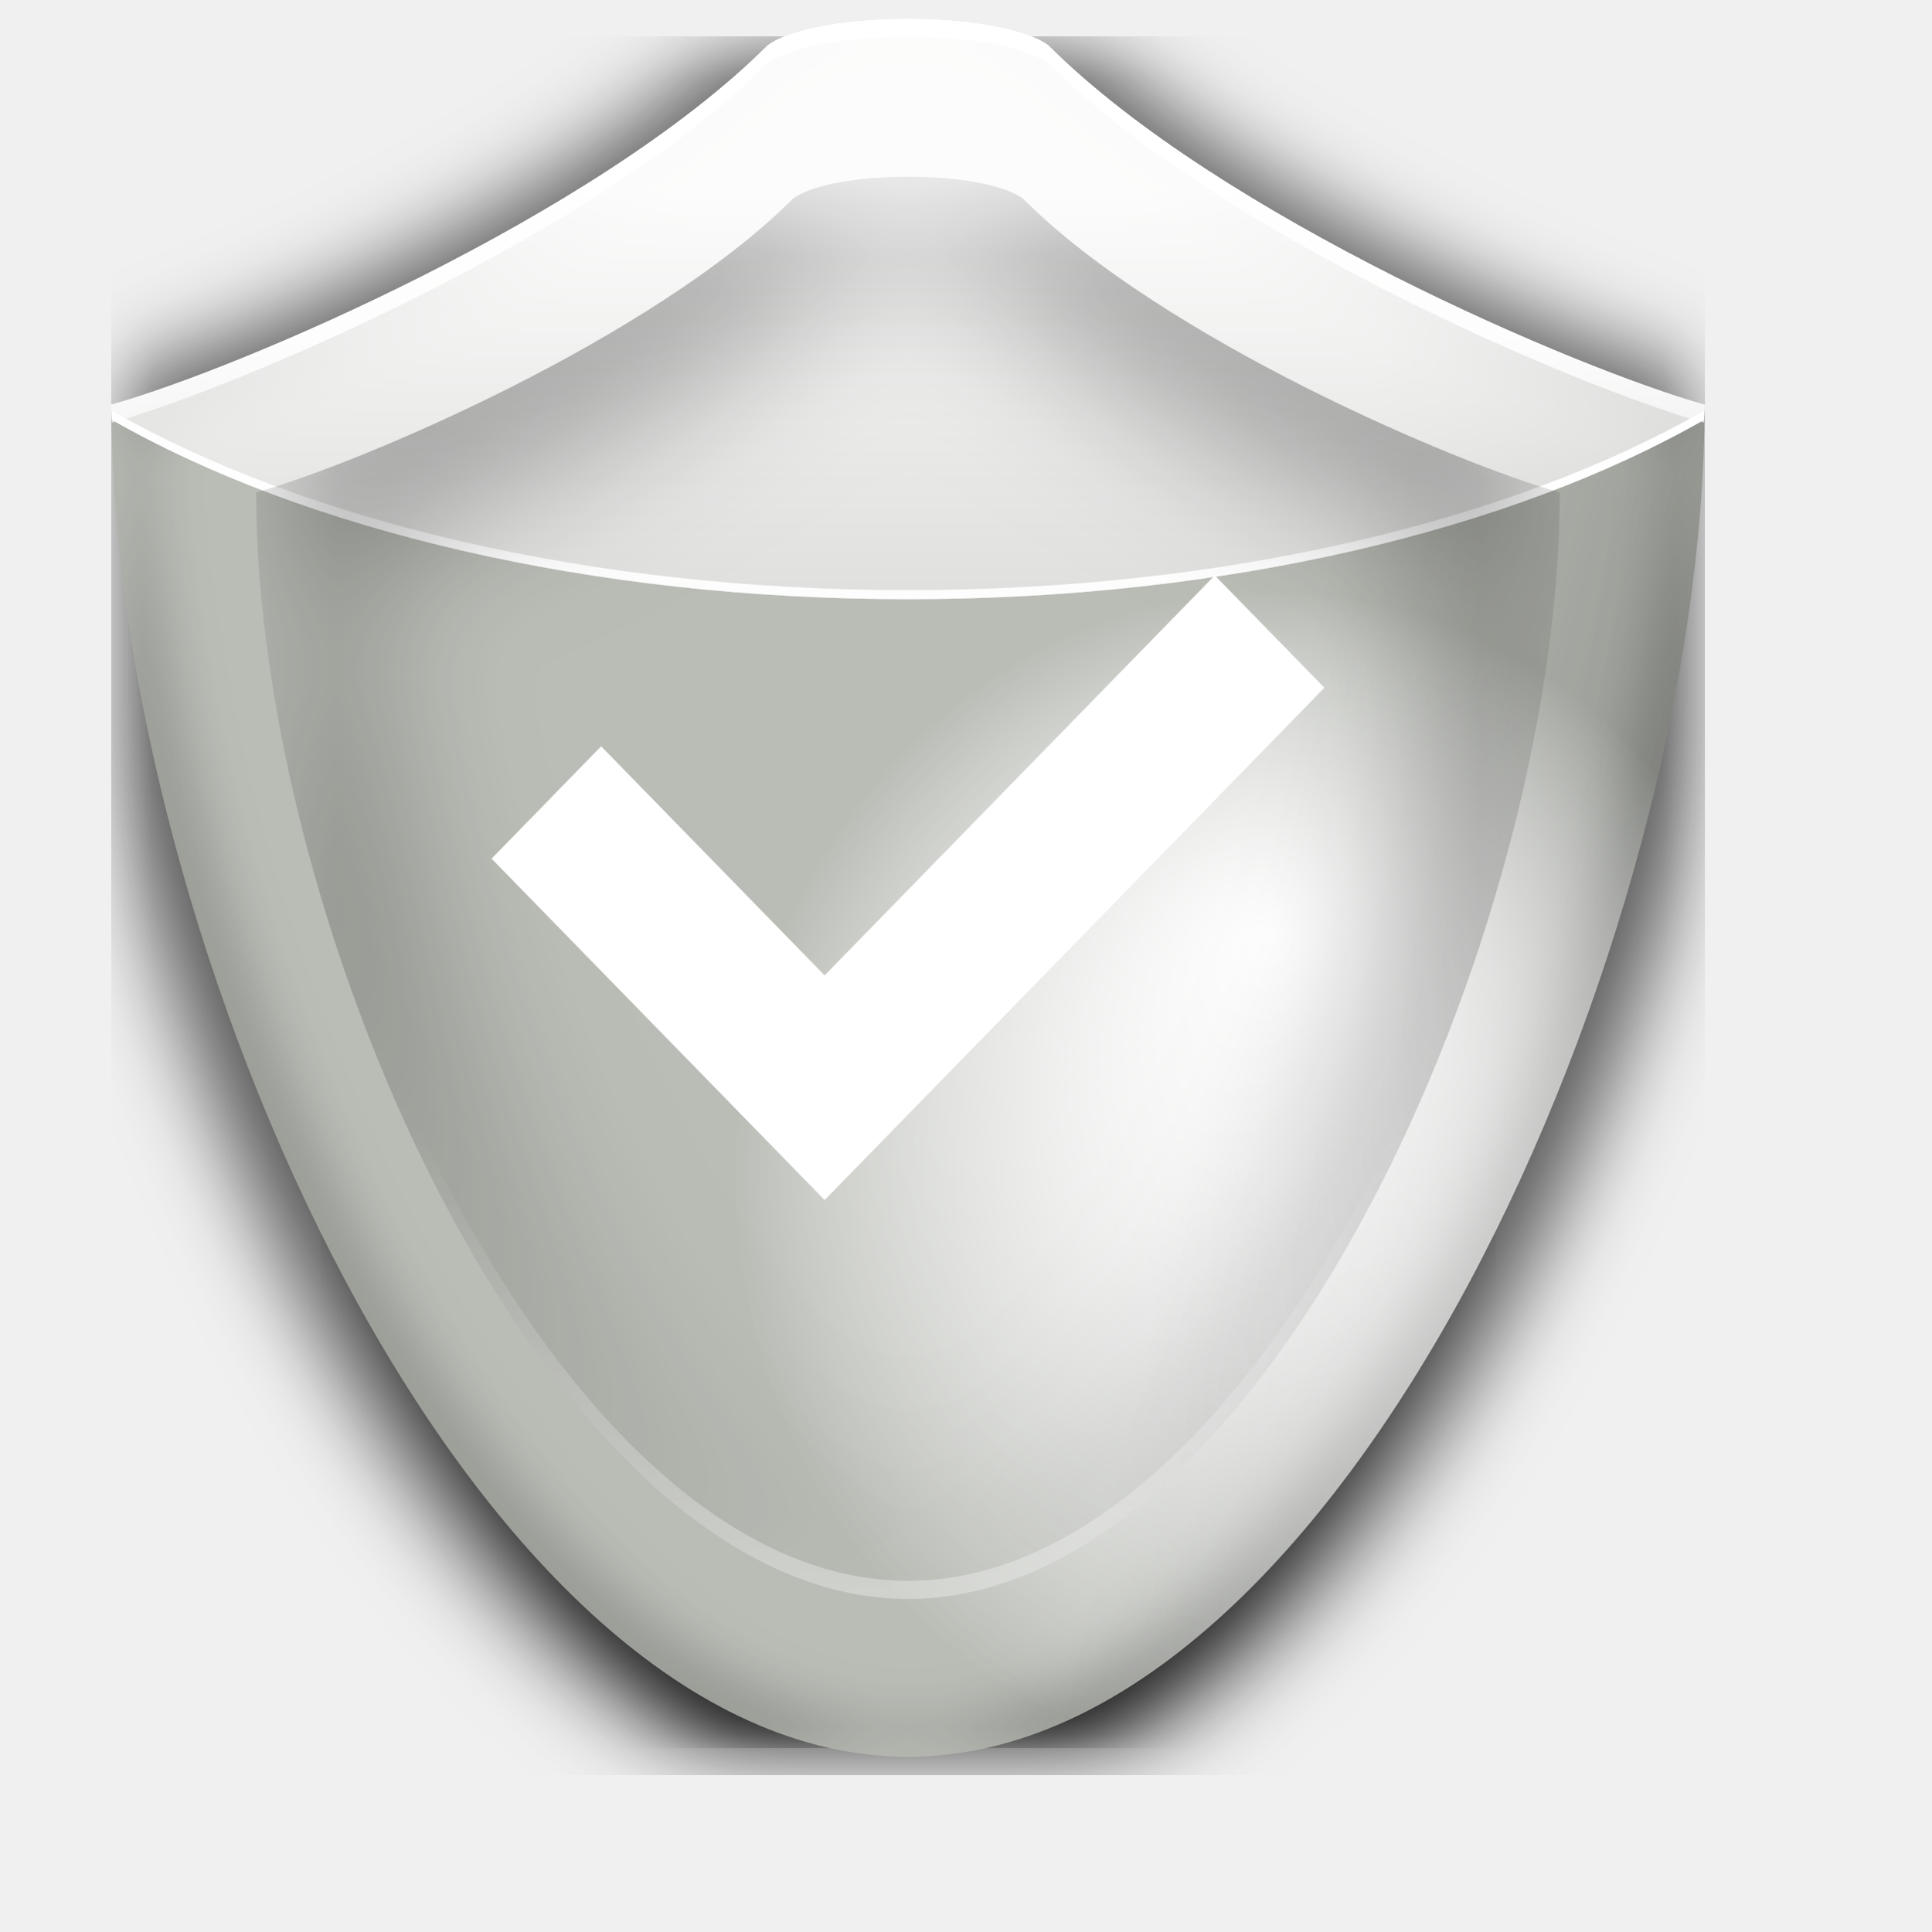
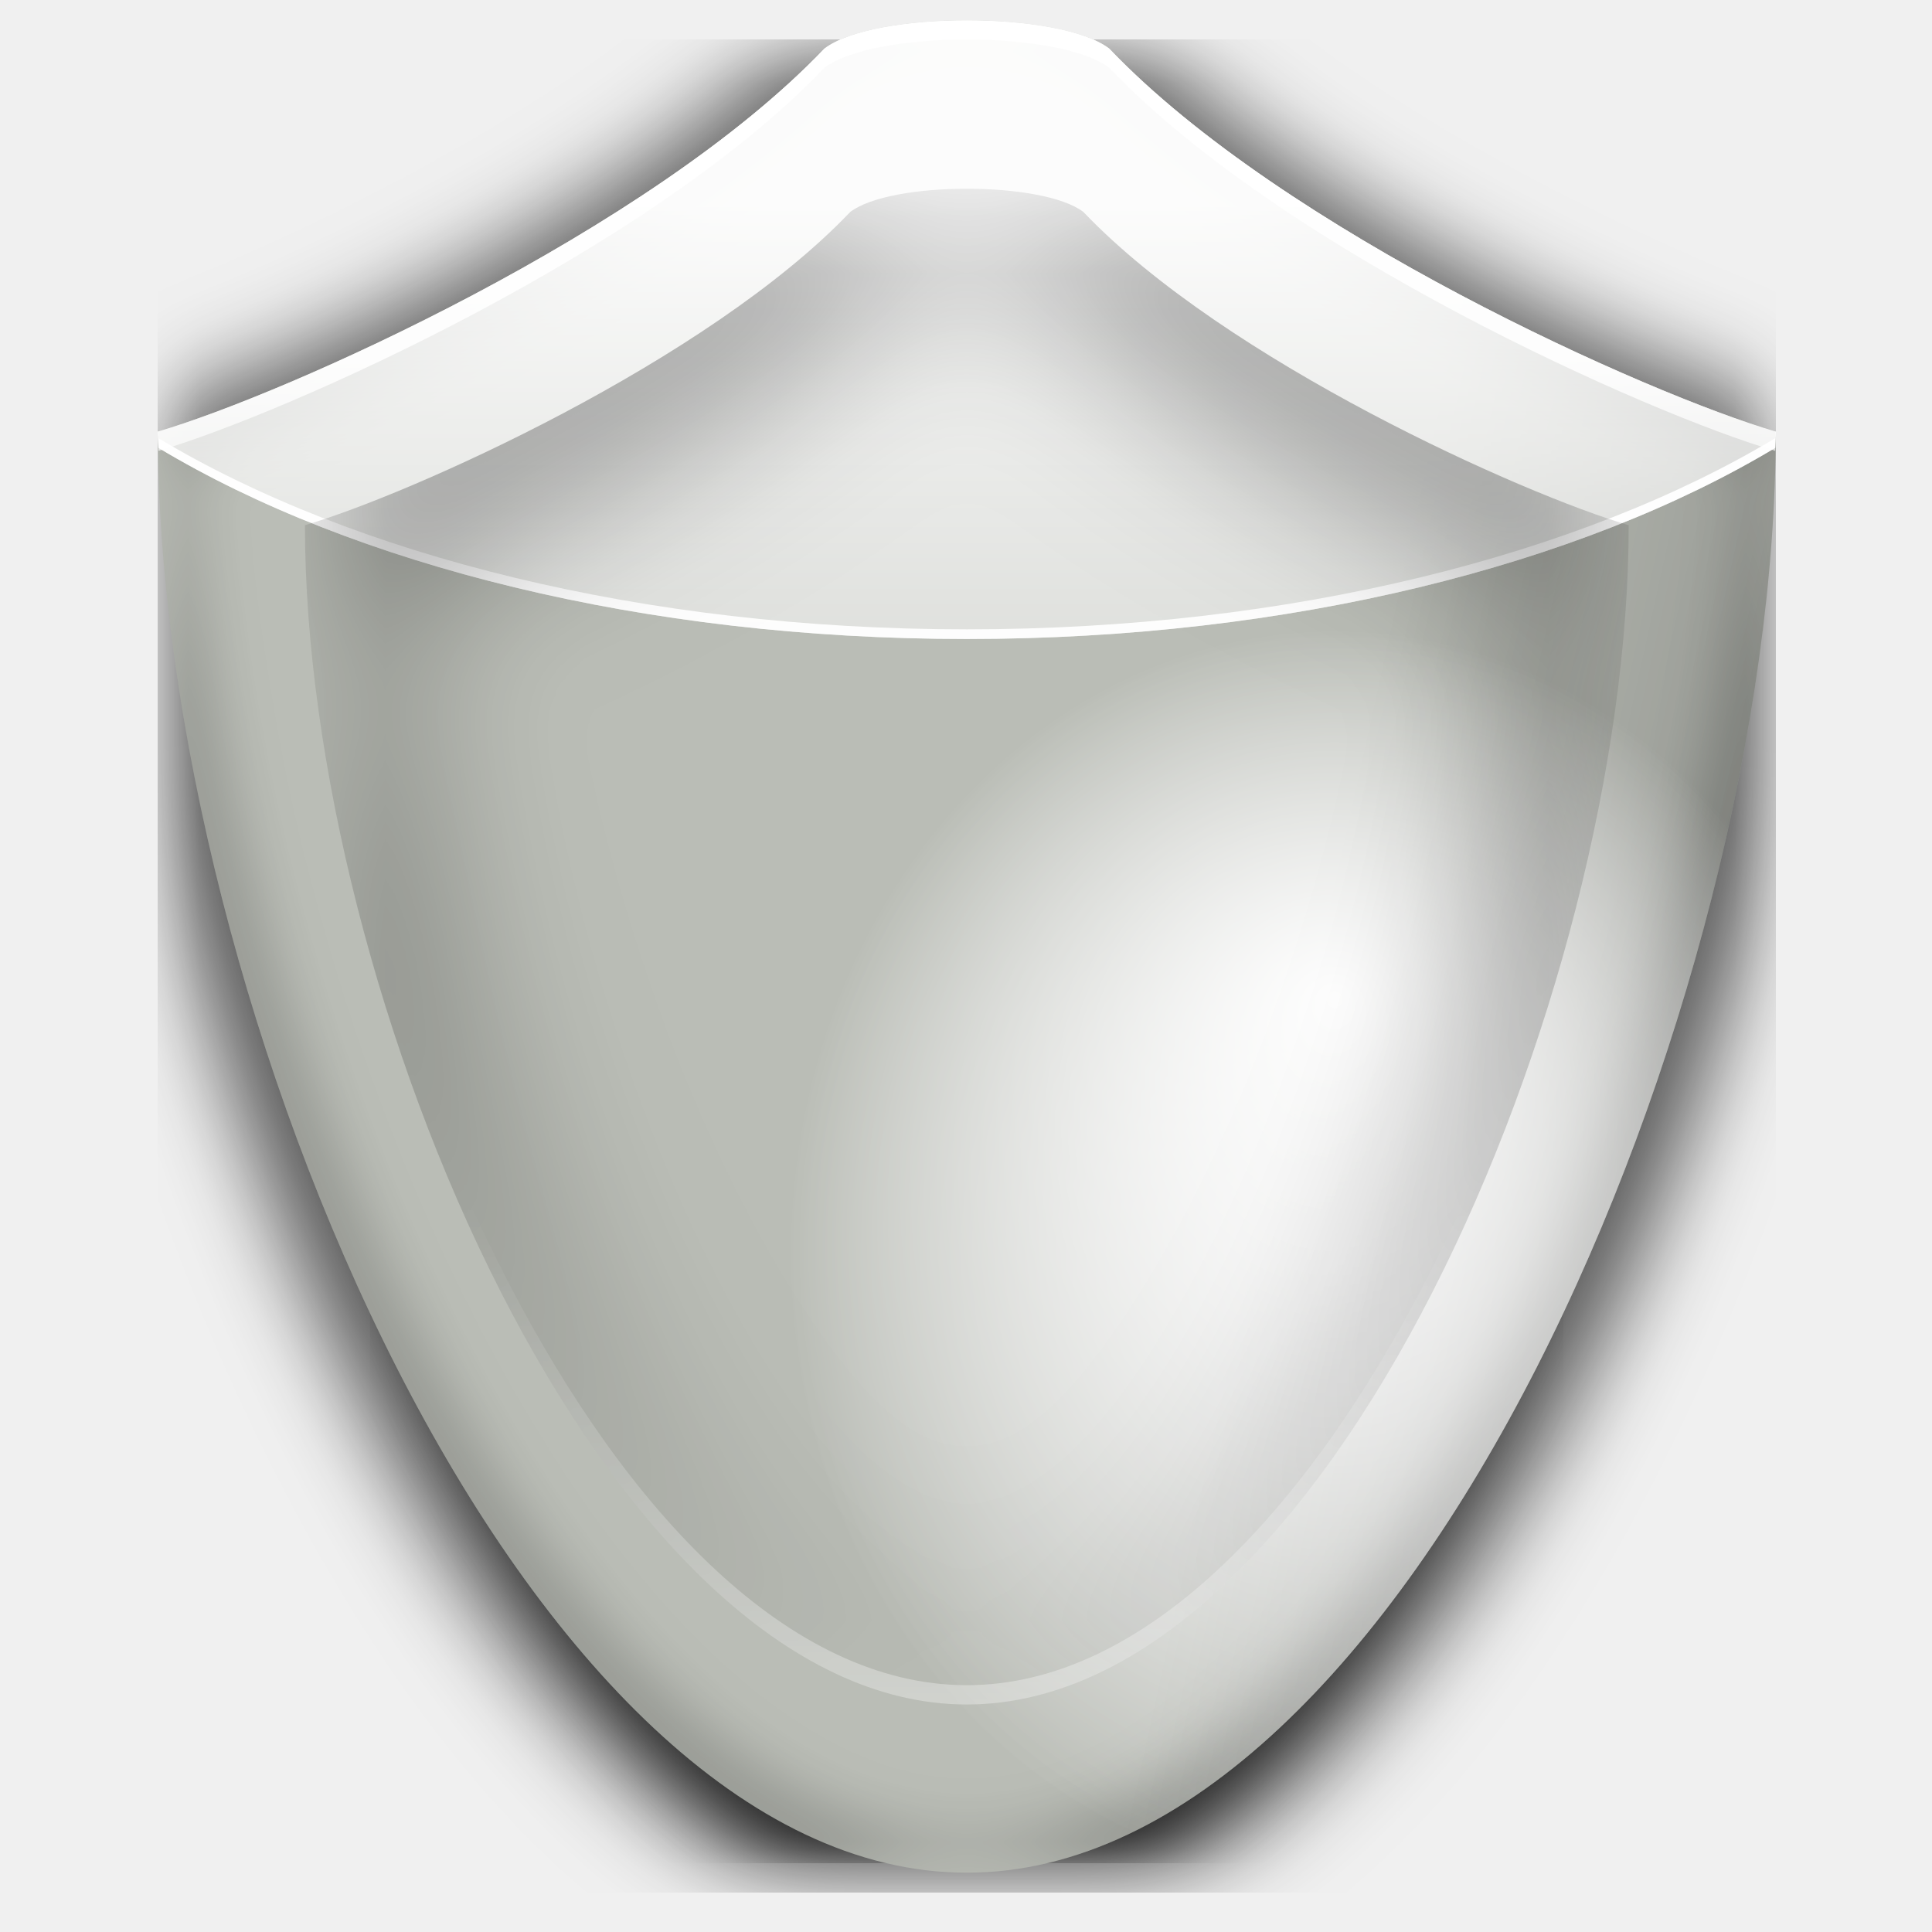
- <svg xmlns="http://www.w3.org/2000/svg" width="102.4pt" height="102.4pt" id="svg3088" version="1.1">
+ <svg xmlns="http://www.w3.org/2000/svg" xmlns:xlink="http://www.w3.org/1999/xlink" width="16" height="16" id="svg3088" version="1.1">
  <defs id="defs3090">
-     <filter id="filter0" filterUnits="objectBoundingBox" primitiveUnits="objectBoundingBox" x="-0.1" y="-0.1" width="1.2" height="1.2">
-       <feGaussianBlur result="" in="" x="0" y="0" width="1" height="1" stdDeviation="0.027, 0.025" id="feGaussianBlur3093" />
+     <filter id="filter0" filterUnits="objectBoundingBox" primitiveUnits="objectBoundingBox" x="-0.1" y="-0.1" width="1.2" height="1.2" color-interpolation-filters="sRGB">
+       <feGaussianBlur result="" x="0" y="0" width="1" height="1" stdDeviation="0.027, 0.025" id="feGaussianBlur3093" />
    </filter>
-     <filter id="filter1" filterUnits="objectBoundingBox" primitiveUnits="objectBoundingBox" x="-0.1" y="-0.1" width="1.2" height="1.2">
-       <feGaussianBlur result="" in="" x="0" y="0" width="1" height="1" stdDeviation="0.027, 0.025" id="feGaussianBlur3096" />
+     <filter id="filter1" filterUnits="objectBoundingBox" primitiveUnits="objectBoundingBox" x="-0.1" y="-0.1" width="1.2" height="1.2" color-interpolation-filters="sRGB">
+       <feGaussianBlur result="" x="0" y="0" width="1" height="1" stdDeviation="0.027, 0.025" id="feGaussianBlur3096" />
    </filter>
    <radialGradient id="gradient0" gradientTransform="scale(0.9574271,1.044466)" gradientUnits="userSpaceOnUse" cx="66.846" cy="61.275" fx="66.846" fy="61.275" r="31.054" spreadMethod="pad">
      <stop stop-color="#eeeeee" offset="0" stop-opacity="1" id="stop3099" />
      <stop stop-color="#babdb6" offset="1" stop-opacity="1" id="stop3101" />
    </radialGradient>
-     <filter id="filter2" filterUnits="objectBoundingBox" primitiveUnits="objectBoundingBox" x="-0.1" y="-0.1" width="1.2" height="1.2">
-       <feGaussianBlur result="" in="" x="0" y="0" width="1" height="1" stdDeviation="0.02, 0.018" id="feGaussianBlur3104" />
+     <filter id="filter2" filterUnits="objectBoundingBox" primitiveUnits="objectBoundingBox" x="-0.1" y="-0.1" width="1.2" height="1.2" color-interpolation-filters="sRGB">
+       <feGaussianBlur result="" x="0" y="0" width="1" height="1" stdDeviation="0.02, 0.018" id="feGaussianBlur3104" />
    </filter>
    <clipPath id="clippath0" clipPathUnits="userSpaceOnUse">
-       <path d="M36.25 1.472C26.777 10.941 6.927 19.386 0 21.312C0 51.052 19.955 96 44 96C67.992 96 88 51.052 88 21.312C81.073 19.386 61.222 10.941 51.75 1.472C49.062 -0.491 38.938 -0.49 36.25 1.472Z" id="path3107" />
+       <path d="M 36.25,1.472 C 26.777,10.941 6.927,19.386 0,21.312 0,51.052 19.955,96 44,96 67.992,96 88,51.052 88,21.312 81.073,19.386 61.222,10.941 51.75,1.472 c -2.688,-1.964 -12.812,-1.963 -15.5,0 z" id="path3107" />
    </clipPath>
    <linearGradient id="gradient1" gradientTransform="scale(0.9574271,1.044466)" gradientUnits="userSpaceOnUse" x1="104.315" y1="71.924" x2="61.979" y2="61.28" spreadMethod="pad">
      <stop stop-color="#000000" offset="0" stop-opacity="1" id="stop3110" />
      <stop stop-color="#000000" offset="1" stop-opacity="0" id="stop3112" />
    </linearGradient>
    <linearGradient id="gradient2" gradientTransform="scale(1.656695,0.6036113)" gradientUnits="userSpaceOnUse" x1="39.314" y1="15.86" x2="39.314" y2="100.301" spreadMethod="pad">
      <stop stop-color="#ffffff" offset="0" stop-opacity="1" id="stop3115" />
      <stop stop-color="#ffffff" offset="1" stop-opacity="0" id="stop3117" />
    </linearGradient>
    <linearGradient id="gradient3" gradientTransform="scale(2.861034,0.349524)" gradientUnits="userSpaceOnUse" x1="22.765" y1="27.389" x2="22.765" y2="173.216" spreadMethod="pad">
      <stop stop-color="#ffffff" offset="0" stop-opacity="1" id="stop3120" />
      <stop stop-color="#ffffff" offset="1" stop-opacity="0" id="stop3122" />
    </linearGradient>
    <radialGradient id="gradient4" gradientTransform="scale(0.9574271,1.044466)" gradientUnits="userSpaceOnUse" cx="66.846" cy="61.275" fx="66.846" fy="48.41" r="31.054" spreadMethod="pad">
      <stop stop-color="#ffffff" offset="0" stop-opacity="1" id="stop3125" />
      <stop stop-color="#ffffff" offset="1" stop-opacity="0" id="stop3127" />
    </radialGradient>
    <radialGradient id="gradient5" gradientTransform="scale(0.9574268,1.044466)" gradientUnits="userSpaceOnUse" cx="66.846" cy="50.095" fx="66.683" fy="45.773" r="25.408" spreadMethod="pad">
      <stop stop-color="#00bf00" offset="0" stop-opacity="1" id="stop3130" />
      <stop stop-color="#004d00" offset="1" stop-opacity="1" id="stop3132" />
    </radialGradient>
    <linearGradient id="gradient6" gradientTransform="scale(0.9574268,1.044466)" gradientUnits="userSpaceOnUse" x1="66.846" y1="23.675" x2="66.846" y2="81.381" spreadMethod="pad">
      <stop stop-color="#000000" offset="0" stop-opacity="1" id="stop3135" />
      <stop stop-color="#000000" offset="1" stop-opacity="0" id="stop3137" />
    </linearGradient>
-     <filter id="filter3" filterUnits="objectBoundingBox" primitiveUnits="objectBoundingBox" x="-0.124" y="-0.114" width="1.248" height="1.228">
-       <feGaussianBlur result="" in="" x="0" y="0" width="1" height="1" stdDeviation="0.065, 0.059" id="feGaussianBlur3140" />
+     <filter id="filter3" filterUnits="objectBoundingBox" primitiveUnits="objectBoundingBox" x="-0.124" y="-0.114" width="1.248" height="1.228" color-interpolation-filters="sRGB">
+       <feGaussianBlur result="" x="0" y="0" width="1" height="1" stdDeviation="0.065, 0.059" id="feGaussianBlur3140" />
    </filter>
    <clipPath id="clippath1" clipPathUnits="userSpaceOnUse">
-       <path d="M29.659 1.205C21.909 8.952 5.668 15.861 0 17.437C0 41.77 16.327 78.546 36 78.546C55.63 78.546 72 41.77 72 17.437C66.332 15.861 50.091 8.952 42.341 1.205C40.142 -0.402 31.858 -0.401 29.659 1.205Z" id="path3143" />
+       <path d="M 29.659,1.205 C 21.909,8.952 5.668,15.861 0,17.437 c 0,24.333 16.327,61.109 36,61.109 19.63,0 36,-36.776 36,-61.109 C 66.332,15.861 50.091,8.952 42.341,1.205 c -2.199,-1.607 -10.483,-1.606 -12.682,0 z" id="path3143" />
    </clipPath>
    <linearGradient id="gradient7" gradientTransform="scale(1.085312,0.9213939)" gradientUnits="userSpaceOnUse" x1="61.013" y1="121.498" x2="61.013" y2="38.037" spreadMethod="pad">
      <stop stop-color="#ffffff" offset="0" stop-opacity="1" id="stop3146" />
      <stop stop-color="#ffffff" offset="1" stop-opacity="0" id="stop3148" />
    </linearGradient>
    <linearGradient id="gradient8" gradientTransform="scale(1.985945,0.5035386)" gradientUnits="userSpaceOnUse" x1="32.981" y1="35.056" x2="32.981" y2="67.593" spreadMethod="pad">
      <stop stop-color="#ffffff" offset="0" stop-opacity="1" id="stop3151" />
      <stop stop-color="#ffffff" offset="1" stop-opacity="0" id="stop3153" />
    </linearGradient>
    <radialGradient id="gradient9" gradientTransform="scale(0.9578992,1.043951)" gradientUnits="userSpaceOnUse" cx="67.312" cy="61.702" fx="66.885" fy="70.857" r="17.182" spreadMethod="pad">
      <stop stop-color="#00ff00" offset="0" stop-opacity="1" id="stop3156" />
      <stop stop-color="#00ff00" offset="1" stop-opacity="0" id="stop3158" />
    </radialGradient>
-     <filter id="filter4" filterUnits="objectBoundingBox" primitiveUnits="objectBoundingBox" x="-0.18" y="-0.165" width="1.36" height="1.33">
-       <feGaussianBlur result="" in="" x="0" y="0" width="1" height="1" stdDeviation="0.094, 0.086" id="feGaussianBlur3161" />
+     <filter id="filter4" filterUnits="objectBoundingBox" primitiveUnits="objectBoundingBox" x="-0.18" y="-0.165" width="1.36" height="1.33" color-interpolation-filters="sRGB">
+       <feGaussianBlur result="" x="0" y="0" width="1" height="1" stdDeviation="0.094, 0.086" id="feGaussianBlur3161" />
    </filter>
    <radialGradient id="gradient10" gradientTransform="scale(1.138938,0.8780106)" gradientUnits="userSpaceOnUse" cx="-97.655" cy="24.437" fx="-97.655" fy="39.849" r="19.162" spreadMethod="pad">
      <stop stop-color="#004d00" offset="0" stop-opacity="1" id="stop3164" />
      <stop stop-color="#004d00" offset="1" stop-opacity="0" id="stop3166" />
    </radialGradient>
-     <filter id="filter5" filterUnits="objectBoundingBox" primitiveUnits="objectBoundingBox" x="-0.1" y="-0.1" width="1.2" height="1.2">
-       <feGaussianBlur result="" in="" x="0" y="0" width="1" height="1" stdDeviation="0.024, 0.032" id="feGaussianBlur3169" />
+     <filter id="filter5" filterUnits="objectBoundingBox" primitiveUnits="objectBoundingBox" x="-0.1" y="-0.1" width="1.2" height="1.2" color-interpolation-filters="sRGB">
+       <feGaussianBlur result="" x="0" y="0" width="1" height="1" stdDeviation="0.024, 0.032" id="feGaussianBlur3169" />
    </filter>
+     <linearGradient xlink:href="#gradient8" id="linearGradient3053" gradientUnits="userSpaceOnUse" gradientTransform="matrix(2.54201,0,0,0.6445294,7.871758,1.321211)" spreadMethod="pad" x1="32.981" y1="35.056" x2="32.981" y2="67.593" />
+     <linearGradient xlink:href="#gradient7" id="linearGradient3056" gradientUnits="userSpaceOnUse" gradientTransform="matrix(1.3892,0,0,1.179384,18.11176,34.80038)" spreadMethod="pad" x1="61.013" y1="121.498" x2="61.013" y2="38.037" />
+     <radialGradient xlink:href="#gradient5" id="radialGradient3060" gradientUnits="userSpaceOnUse" gradientTransform="matrix(1.225506,0,0,1.336917,18.11176,-99.50785)" spreadMethod="pad" cx="66.846" cy="50.095" fx="66.683" fy="45.773" r="25.408" />
+     <radialGradient xlink:href="#gradient4" id="radialGradient3063" gradientUnits="userSpaceOnUse" gradientTransform="matrix(1.225507,0,0,1.336916,7.871758,1.321211)" spreadMethod="pad" cx="66.846" cy="61.275" fx="66.846" fy="48.41" r="31.054" />
+     <linearGradient xlink:href="#gradient3" id="linearGradient3066" gradientUnits="userSpaceOnUse" gradientTransform="matrix(3.662123,0,0,0.4473908,7.871758,28.60031)" spreadMethod="pad" x1="22.765" y1="27.389" x2="22.765" y2="173.216" />
+     <linearGradient xlink:href="#gradient2" id="linearGradient3069" gradientUnits="userSpaceOnUse" gradientTransform="matrix(2.12057,0,0,0.7726224,7.871758,1.321211)" spreadMethod="pad" x1="39.314" y1="15.86" x2="39.314" y2="100.301" />
+     <linearGradient xlink:href="#gradient1" id="linearGradient3072" gradientUnits="userSpaceOnUse" gradientTransform="matrix(1.225507,0,0,1.336916,7.871758,1.321211)" spreadMethod="pad" x1="104.315" y1="71.924" x2="61.979" y2="61.28" />
+     <radialGradient xlink:href="#gradient0" id="radialGradient3076" gradientUnits="userSpaceOnUse" gradientTransform="matrix(1.225507,0,0,1.336916,7.871758,1.321211)" spreadMethod="pad" cx="66.846" cy="61.275" fx="66.846" fy="61.275" r="31.054" />
+     <radialGradient xlink:href="#gradient0" id="radialGradient3093" gradientUnits="userSpaceOnUse" gradientTransform="matrix(1.225507,0,0,1.336916,7.871758,1.321211)" spreadMethod="pad" cx="66.846" cy="61.275" fx="66.846" fy="61.275" r="31.054" />
+     <linearGradient xlink:href="#gradient1" id="linearGradient3095" gradientUnits="userSpaceOnUse" gradientTransform="matrix(1.225507,0,0,1.336916,7.871758,1.321211)" spreadMethod="pad" x1="104.315" y1="71.924" x2="61.979" y2="61.28" />
+     <linearGradient xlink:href="#gradient2" id="linearGradient3097" gradientUnits="userSpaceOnUse" gradientTransform="matrix(2.12057,0,0,0.7726224,7.871758,1.321211)" spreadMethod="pad" x1="39.314" y1="15.86" x2="39.314" y2="100.301" />
+     <linearGradient xlink:href="#gradient3" id="linearGradient3099" gradientUnits="userSpaceOnUse" gradientTransform="matrix(3.662123,0,0,0.4473908,7.871758,28.60031)" spreadMethod="pad" x1="22.765" y1="27.389" x2="22.765" y2="173.216" />
+     <radialGradient xlink:href="#gradient4" id="radialGradient3101" gradientUnits="userSpaceOnUse" gradientTransform="matrix(1.225507,0,0,1.336916,7.871758,1.321211)" spreadMethod="pad" cx="66.846" cy="61.275" fx="66.846" fy="48.41" r="31.054" />
+     <linearGradient xlink:href="#gradient6" id="linearGradient3103" gradientUnits="userSpaceOnUse" gradientTransform="scale(0.9574268,1.044466)" spreadMethod="pad" x1="66.846" y1="23.675" x2="66.846" y2="81.381" />
+     <linearGradient xlink:href="#gradient7" id="linearGradient3105" gradientUnits="userSpaceOnUse" gradientTransform="matrix(1.3892,0,0,1.179384,18.11176,34.80038)" spreadMethod="pad" x1="61.013" y1="121.498" x2="61.013" y2="38.037" />
+     <linearGradient xlink:href="#gradient8" id="linearGradient3107" gradientUnits="userSpaceOnUse" gradientTransform="matrix(2.54201,0,0,0.6445294,7.871758,1.321211)" spreadMethod="pad" x1="32.981" y1="35.056" x2="32.981" y2="67.593" />
+     <radialGradient xlink:href="#gradient9" id="radialGradient3109" gradientUnits="userSpaceOnUse" gradientTransform="scale(0.9578992,1.043951)" spreadMethod="pad" cx="67.312" cy="61.702" fx="66.885" fy="70.857" r="17.182" />
  </defs>
-   <g id="layer1" transform="matrix(1.28,0,0,1.28,-17.72824,-19.15879)">
-     <path id="path3557" transform="matrix(0.737045,0,0,0.692708,31.57,45)" d="M 36.25,1.472 C 26.777,10.941 6.927,19.386 0,21.312 0,51.052 19.955,96 44,96 67.992,96 88,51.052 88,21.312 81.073,19.386 61.222,10.941 51.75,1.472 c -2.688,-1.964 -12.812,-1.963 -15.5,0 z" style="opacity:0.644;fill:#000000;fill-rule:evenodd;stroke:#000000;stroke-width:5.598;stroke-linecap:round;stroke-linejoin:round;filter:url(#filter0)" />
-     <path id="path3170" transform="translate(20,17)" d="M 36.25,1.472 C 26.777,10.941 6.927,19.386 0,21.312 0,51.052 19.955,96 44,96 67.992,96 88,51.052 88,21.312 81.073,19.386 61.222,10.941 51.75,1.472 c -2.688,-1.964 -12.812,-1.963 -15.5,0 z" style="opacity:0.644;fill:#000000;fill-rule:evenodd;stroke:#000000;stroke-width:4;stroke-linecap:round;stroke-linejoin:round;filter:url(#filter1)" />
-     <path id="path2160" transform="translate(20,16)" d="M 36.25,1.472 C 26.777,10.941 6.927,19.386 0,21.312 0,51.052 19.955,96 44,96 67.992,96 88,51.052 88,21.312 81.073,19.386 61.222,10.941 51.75,1.472 c -2.688,-1.964 -12.812,-1.963 -15.5,0 z" style="fill:url(#gradient0);fill-rule:evenodd" />
-     <path id="path3525" transform="translate(20,16)" stroke-miterlimit="4" clip-path="url(#clippath0)" d="M 36.25,1.472 C 26.777,10.941 6.927,19.386 0,21.312 0,51.052 19.955,96 44,96 67.992,96 88,51.052 88,21.312 81.073,19.386 61.222,10.941 51.75,1.472 c -2.688,-1.964 -12.812,-1.963 -15.5,0 z" style="opacity:0.356;fill:none;stroke:#000000;stroke-width:2;stroke-linecap:butt;stroke-linejoin:miter;stroke-miterlimit:4;filter:url(#filter2)" />
-     <path id="path3192" transform="translate(20,16)" d="M 36.25,1.472 C 26.777,10.941 6.927,19.386 0,21.312 0,51.052 19.955,96 44,96 67.992,96 88,51.052 88,21.312 81.073,19.386 61.222,10.941 51.75,1.472 c -2.688,-1.964 -12.812,-1.963 -15.5,0 z" style="opacity:0.361;fill:url(#gradient1);fill-rule:evenodd" />
-     <path id="path3157" transform="translate(20,16)" d="M 44,3.28195e-8 C 40.797,1.46033e-4 37.594,0.487 36.25,1.469 26.777,10.937 6.927,19.387 0,21.312 0,21.588 0.028,21.878 0.031,22.156 10.639,28.223 26.404,32.062 44,32.062 c 17.596,0 33.361,-3.84 43.969,-9.906 C 87.972,21.878 88,21.588 88,21.312 81.073,19.387 61.222,10.937 51.75,1.469 50.406,0.487 47.203,-1.45967e-4 44,3.28195e-8 z" style="opacity:0.955;fill:url(#gradient2);fill-rule:evenodd" />
-     <path id="path3490" transform="translate(20,37.3118)" d="M 0,6.88982e-4 C 0,0.277 0.028,0.566 0.031,0.844 10.639,6.911 26.404,10.751 44,10.751 61.596,10.751 77.361,6.911 87.969,0.844 87.972,0.566 88,0.277 88,6.88982e-4 c -0.009,-0.002 -0.023,0.002 -0.031,0 C 87.963,0.116 87.97,0.231 87.969,0.344 77.361,6.411 61.596,10.251 44,10.251 26.404,10.251 10.639,6.411 0.031,0.344 0.03,0.231 0.037,0.116 0.031,6.88982e-4 0.023,0.003 0.009,-0.002 0,6.88982e-4 z" style="opacity:0.955;fill:url(#gradient3);fill-rule:evenodd" />
-     <path id="path3547" transform="translate(20,16)" d="M 36.25,1.472 C 26.777,10.941 6.927,19.386 0,21.312 0,51.052 19.955,96 44,96 67.992,96 88,51.052 88,21.312 81.073,19.386 61.222,10.941 51.75,1.472 c -2.688,-1.964 -12.812,-1.963 -15.5,0 z" style="fill:url(#gradient4);fill-rule:evenodd" />
-     <path id="path3145" transform="translate(28,24.7273)" display="none" d="M 29.659,1.205 C 21.909,8.952 5.668,15.861 0,17.437 c 0,24.333 16.327,61.109 36,61.109 19.63,0 36,-36.776 36,-61.109 C 66.332,15.861 50.091,8.952 42.341,1.205 c -2.199,-1.607 -10.483,-1.606 -12.682,0 z" style="fill:url(#gradient5);fill-rule:evenodd;display:none" />
-     <path id="path3202" transform="translate(28,24.7273)" stroke-miterlimit="4" clip-path="url(#clippath1)" d="M 29.659,1.205 C 21.909,8.952 5.668,15.861 0,17.437 c 0,24.333 16.327,61.109 36,61.109 19.63,0 36,-36.776 36,-61.109 C 66.332,15.861 50.091,8.952 42.341,1.205 c -2.199,-1.607 -10.483,-1.606 -12.682,0 z" style="opacity:0.52;fill:none;stroke:url(#gradient6);stroke-width:6;stroke-linecap:butt;stroke-linejoin:miter;stroke-miterlimit:4;filter:url(#filter3)" />
-     <path id="path3306" transform="translate(28,42.1556)" d="M 0,6.21325e-4 C 0,24.334 16.327,61.126 36,61.126 c 19.63,0 36,-36.792 36,-61.125 -0.008,-0.002 -0.023,0.002 -0.031,0 C 71.324,24.315 55.232,60.126 36,60.126 16.725,60.126 0.674,24.315 0.031,6.21325e-4 0.023,0.003 0.008,-0.002 0,6.21325e-4 z" style="fill:url(#gradient7);fill-rule:evenodd" />
-     <path id="path3323" transform="translate(20,16)" d="M 44,3.28195e-8 C 40.797,1.46033e-4 37.594,0.487 36.25,1.469 26.777,10.937 6.927,19.387 0,21.312 c 0,0.327 0.026,0.669 0.031,1 C 6.982,20.373 26.789,11.925 36.25,2.469 c 2.688,-1.963 12.812,-1.964 15.5,0 C 61.211,11.925 81.018,20.373 87.969,22.312 87.974,21.982 88,21.639 88,21.312 81.073,19.387 61.222,10.937 51.75,1.469 50.406,0.487 47.203,-1.45967e-4 44,3.28195e-8 z" style="opacity:0.886;fill:url(#gradient8);fill-rule:evenodd" />
-     <path id="path3340" transform="translate(39.9305,37.7424)" display="none" d="M 19.83,0.805 C 14.648,5.985 3.789,10.605 0,11.658 0,27.927 10.916,52.515 24.07,52.515 37.194,52.515 48.139,27.927 48.139,11.658 44.35,10.605 33.491,5.985 28.309,0.805 c -1.47,-1.074 -7.009,-1.074 -8.479,0 z" style="fill:url(#gradient9);fill-rule:evenodd;display:none;filter:url(#filter4)" />
-     <g id="g3418" transform="translate(36.4,43.3)" style="fill:none">
-       <path id="path3423" transform="translate(4.6,3.45)" stroke-miterlimit="4" d="M 18.397,22.09 C 14.493,18.089 6.052,9.438 6.052,9.438 L 0,15.643 18.397,34.5 46,6.204 39.947,0 c 0,0 -16.896,17.321 -21.55,22.09 z" style="fill:none;stroke:url(#gradient10);stroke-width:4;stroke-linecap:butt;stroke-linejoin:miter;stroke-miterlimit:4;filter:url(#filter5)" />
-       <path id="path24" transform="translate(4.6,3.45)" d="M 18.397,22.09 C 14.493,18.089 6.052,9.438 6.052,9.438 L 0,15.643 18.397,34.5 46,6.204 39.947,0 c 0,0 -16.896,17.321 -21.55,22.09 z" style="fill:#ffffff" />
-     </g>
+   <path style="fill:url(#radialGradient3060);fill-rule:evenodd;display:none" d="m 56.075,-97.966 c -9.92,9.916 -30.709,18.761 -37.964,20.777 0,31.146 20.898,78.219 46.08,78.219 25.126,0 46.08,-47.073 46.08,-78.219 -7.255,-2.016 -28.043,-10.861 -37.964,-20.777 -2.815,-2.057 -13.418,-2.055 -16.233,0 z" display="none" id="path3145" />
+   <g id="g3080" transform="matrix(0.1189541,0,0,0.1248438,0.3708592,0.00338091)">
+     <path id="path3557" transform="matrix(0.9434176,0,0,0.8866662,22.68136,38.44121)" d="M 36.25,1.472 C 26.777,10.941 6.927,19.386 0,21.312 0,51.052 19.955,96 44,96 67.992,96 88,51.052 88,21.312 81.073,19.386 61.222,10.941 51.75,1.472 c -2.688,-1.964 -12.812,-1.963 -15.5,0 z" style="opacity:0.644;fill:#000000;fill-rule:evenodd;stroke:#000000;stroke-width:5.598;stroke-linecap:round;stroke-linejoin:round;filter:url(#filter0)" />
+     <path id="path3170" transform="matrix(1.28,0,0,1.28,7.871758,2.601211)" d="M 36.25,1.472 C 26.777,10.941 6.927,19.386 0,21.312 0,51.052 19.955,96 44,96 67.992,96 88,51.052 88,21.312 81.073,19.386 61.222,10.941 51.75,1.472 c -2.688,-1.964 -12.812,-1.963 -15.5,0 z" style="opacity:0.644;fill:#000000;fill-rule:evenodd;stroke:#000000;stroke-width:4;stroke-linecap:round;stroke-linejoin:round;filter:url(#filter1)" />
+     <path id="path2160" d="m 54.272,3.206 c -12.125,12.119 -37.533,22.93 -46.4,25.394 0,38.067 25.542,95.601 56.32,95.601 30.709,0 56.32,-57.534 56.32,-95.601 -8.867,-2.465 -34.275,-13.275 -46.4,-25.394 -3.44,-2.514 -16.4,-2.512 -19.84,0 z" style="fill:url(#radialGradient3093);fill-rule:evenodd" />
+     <path id="path3525" transform="matrix(1.28,0,0,1.28,7.871758,1.321211)" stroke-miterlimit="4" clip-path="url(#clippath0)" d="M 36.25,1.472 C 26.777,10.941 6.927,19.386 0,21.312 0,51.052 19.955,96 44,96 67.992,96 88,51.052 88,21.312 81.073,19.386 61.222,10.941 51.75,1.472 c -2.688,-1.964 -12.812,-1.963 -15.5,0 z" style="opacity:0.356;fill:none;stroke:#000000;stroke-width:2;stroke-linecap:butt;stroke-linejoin:miter;stroke-miterlimit:4;filter:url(#filter2)" />
+     <path id="path3192" d="m 54.272,3.206 c -12.125,12.119 -37.533,22.93 -46.4,25.394 0,38.067 25.542,95.601 56.32,95.601 30.709,0 56.32,-57.534 56.32,-95.601 -8.867,-2.465 -34.275,-13.275 -46.4,-25.394 -3.44,-2.514 -16.4,-2.512 -19.84,0 z" style="opacity:0.361;fill:url(#linearGradient3095);fill-rule:evenodd" />
+     <path id="path3157" d="m 64.192,1.321 c -4.1,1.869e-4 -8.2,0.624 -9.92,1.88 -12.125,12.12 -37.533,22.935 -46.4,25.4 0,0.353 0.036,0.724 0.04,1.08 13.578,7.765 33.757,12.68 56.28,12.68 22.523,0 42.702,-4.915 56.28,-12.68 0.004,-0.356 0.04,-0.727 0.04,-1.08 -8.867,-2.465 -34.275,-13.28 -46.4,-25.4 -1.72,-1.257 -5.82,-1.88 -9.92,-1.88 z" style="opacity:0.955;fill:url(#linearGradient3097);fill-rule:evenodd" />
+     <path id="path3490" d="m 7.872,28.601 c 0,0.353 0.036,0.724 0.04,1.08 13.578,7.765 33.757,12.68 56.28,12.68 22.523,0 42.702,-4.915 56.28,-12.68 0.004,-0.356 0.04,-0.727 0.04,-1.08 -0.011,-0.003 -0.029,0.003 -0.04,0 -0.008,0.148 0.002,0.295 0,0.44 -13.578,7.765 -33.757,12.68 -56.28,12.68 -22.523,0 -42.702,-4.915 -56.28,-12.68 -0.002,-0.145 0.008,-0.292 0,-0.44 -0.011,0.003 -0.029,-0.003 -0.04,0 z" style="opacity:0.955;fill:url(#linearGradient3099);fill-rule:evenodd" />
+     <path id="path3547" d="m 54.272,3.206 c -12.125,12.119 -37.533,22.93 -46.4,25.394 0,38.067 25.542,95.601 56.32,95.601 30.709,0 56.32,-57.534 56.32,-95.601 -8.867,-2.465 -34.275,-13.275 -46.4,-25.394 -3.44,-2.514 -16.4,-2.512 -19.84,0 z" style="fill:url(#radialGradient3101);fill-rule:evenodd" />
+     <path id="path3202" transform="matrix(1.28,0,0,1.28,18.11176,12.49216)" stroke-miterlimit="4" clip-path="url(#clippath1)" d="M 29.659,1.205 C 21.909,8.952 5.668,15.861 0,17.437 c 0,24.333 16.327,61.109 36,61.109 19.63,0 36,-36.776 36,-61.109 C 66.332,15.861 50.091,8.952 42.341,1.205 c -2.199,-1.607 -10.483,-1.606 -12.682,0 z" style="opacity:0.52;fill:none;stroke:url(#linearGradient3103);stroke-width:6;stroke-linecap:butt;stroke-linejoin:miter;stroke-miterlimit:4;filter:url(#filter3)" />
+     <path id="path3306" d="m 18.112,34.801 c 0,31.146 20.898,78.24 46.08,78.24 25.126,0 46.08,-47.094 46.08,-78.24 -0.01,-0.003 -0.03,0.003 -0.04,0 -0.825,31.122 -21.423,76.96 -46.04,76.96 -24.672,0 -45.217,-45.838 -46.04,-76.96 -0.01,0.003 -0.03,-0.003 -0.04,0 z" style="fill:url(#linearGradient3105);fill-rule:evenodd" />
+     <path id="path3323" d="m 64.192,1.321 c -4.1,1.869e-4 -8.2,0.624 -9.92,1.88 -12.125,12.12 -37.533,22.935 -46.4,25.4 0,0.418 0.034,0.857 0.04,1.28 8.897,-2.482 34.25,-13.295 46.36,-25.4 3.44,-2.512 16.4,-2.514 19.84,0 12.11,12.105 37.463,22.918 46.36,25.4 0.006,-0.423 0.04,-0.862 0.04,-1.28 -8.867,-2.465 -34.275,-13.28 -46.4,-25.4 -1.72,-1.257 -5.82,-1.88 -9.92,-1.88 z" style="opacity:0.886;fill:url(#linearGradient3107);fill-rule:evenodd" />
  </g>
+   <path style="fill:url(#radialGradient3109);fill-rule:evenodd;display:none;filter:url(#filter4)" d="M 19.83,0.805 C 14.648,5.985 3.789,10.605 0,11.658 0,27.927 10.916,52.515 24.07,52.515 37.194,52.515 48.139,27.927 48.139,11.658 44.35,10.605 33.491,5.985 28.309,0.805 c -1.47,-1.074 -7.009,-1.074 -8.479,0 z" display="none" transform="matrix(1.28,0,0,1.28,33.3828,-82.84852)" id="path3340" />
</svg>
